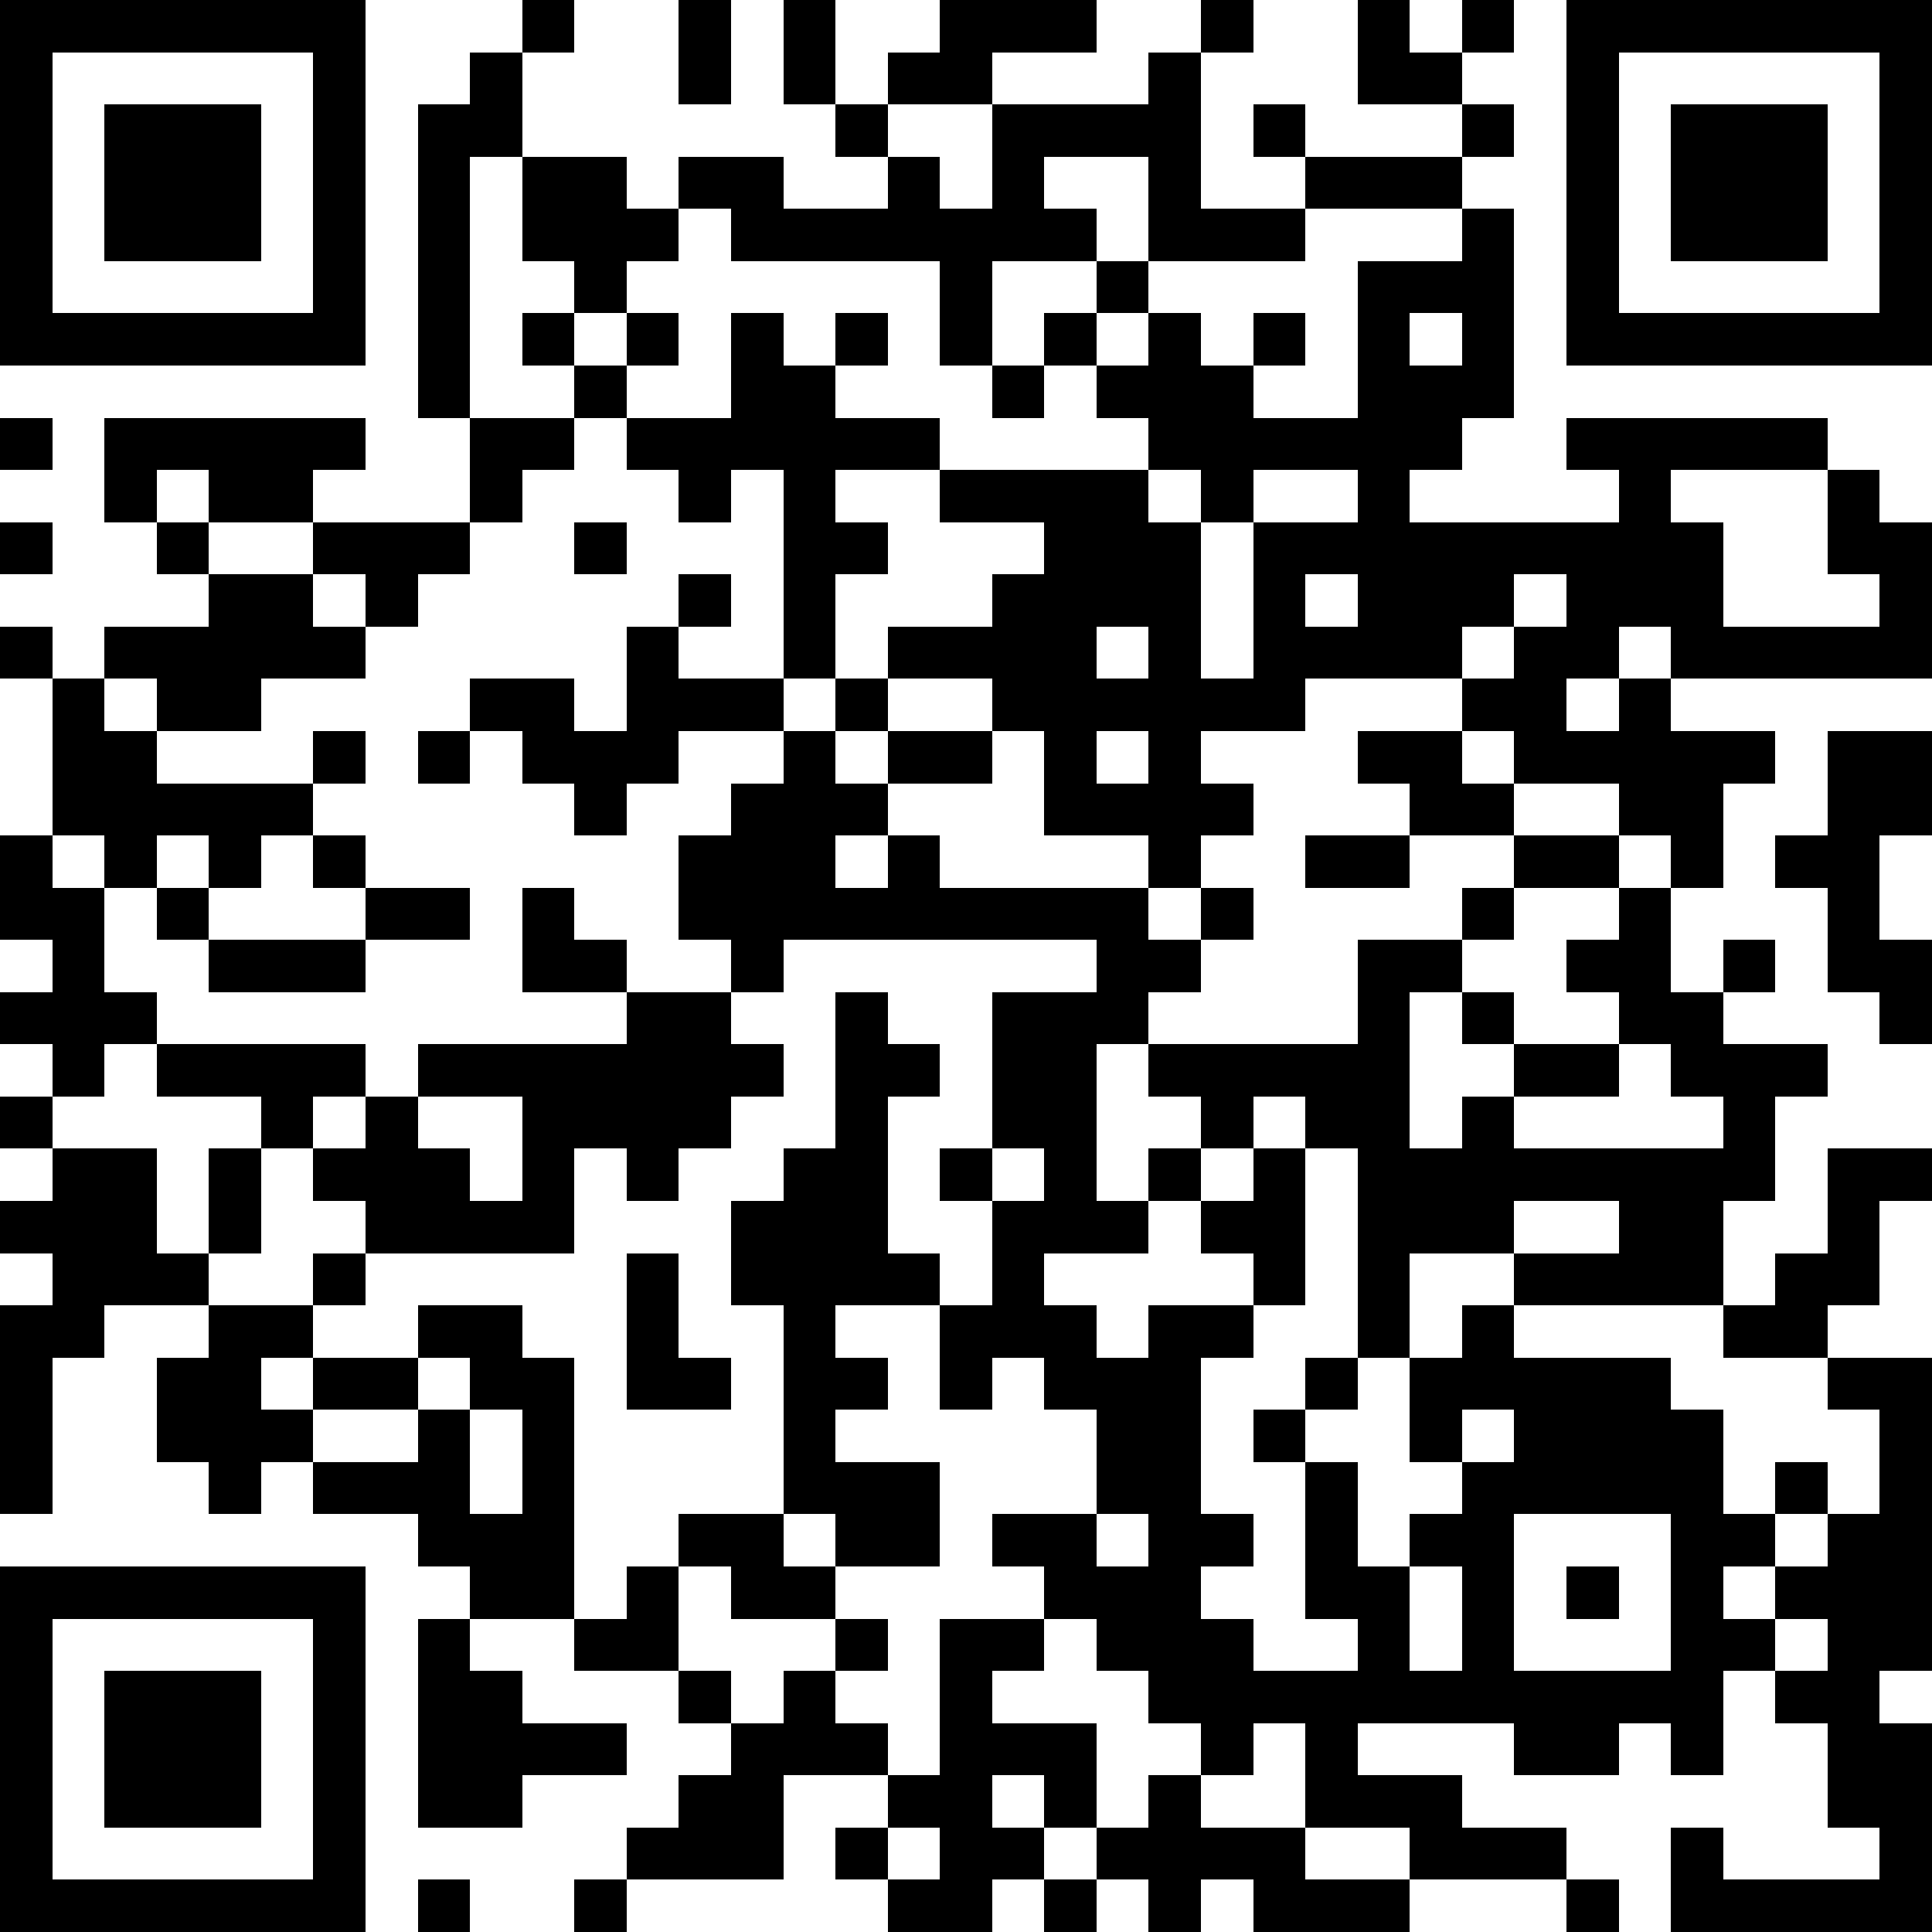
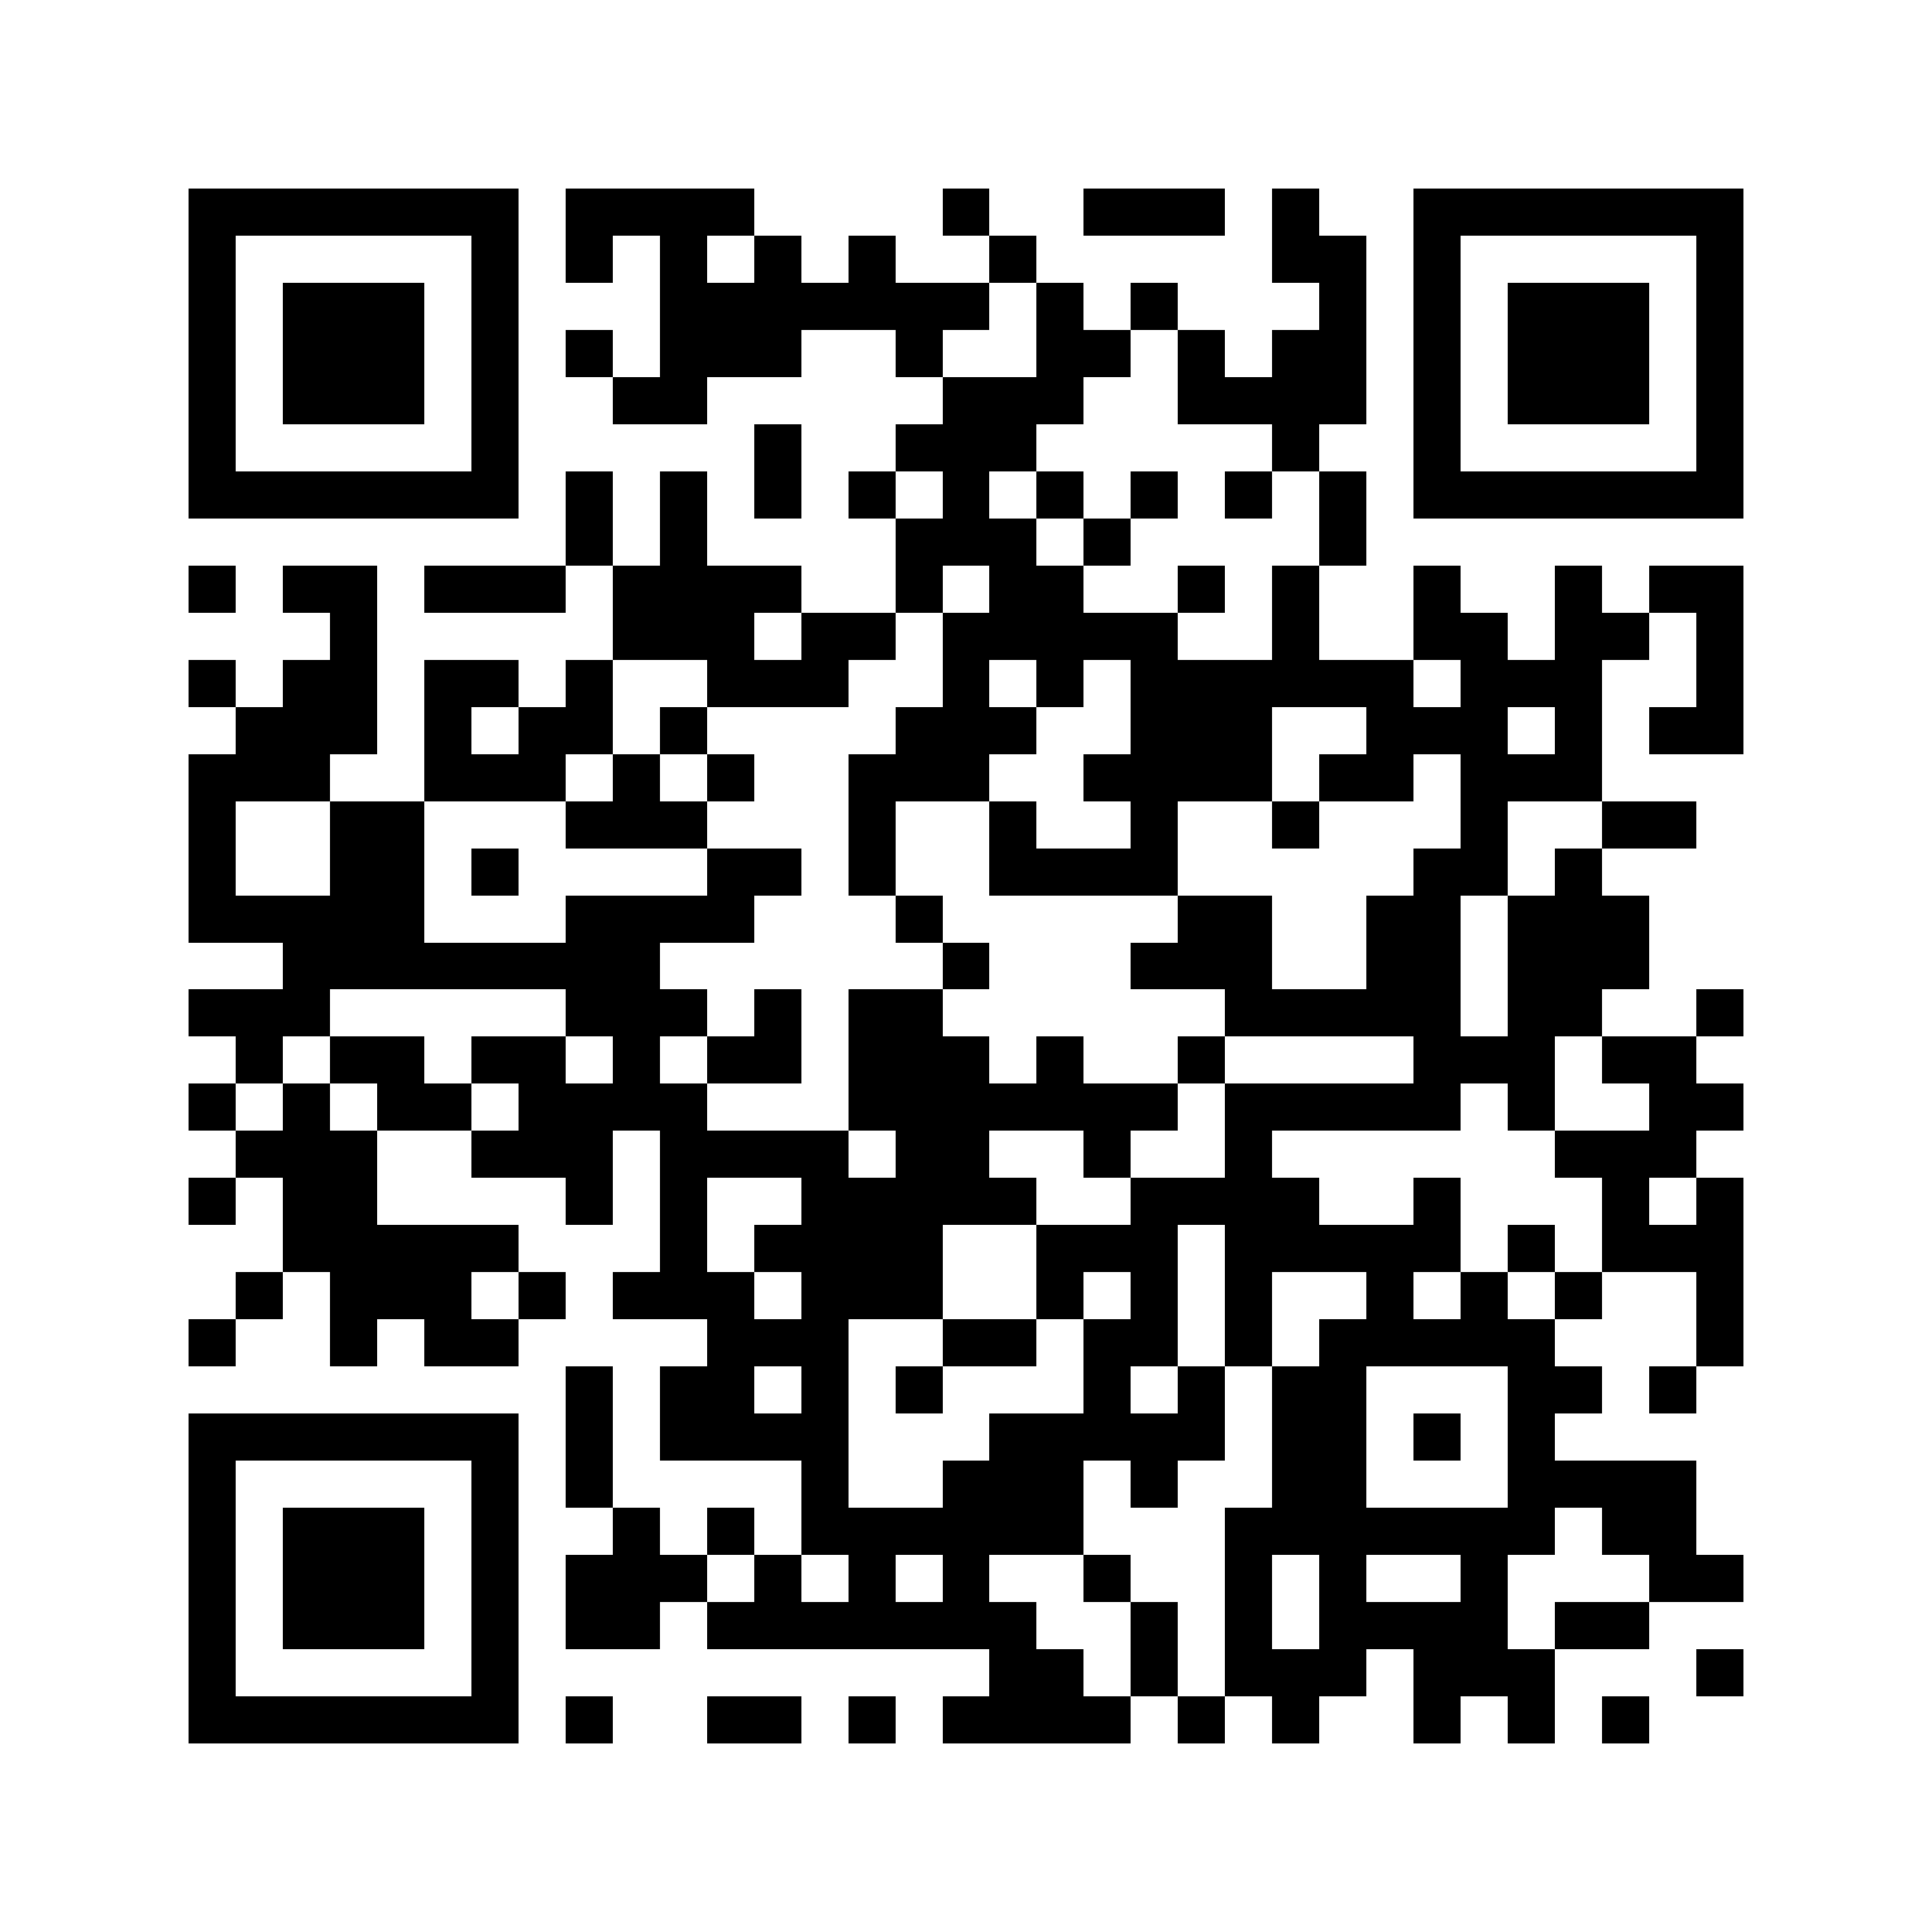
- <svg xmlns="http://www.w3.org/2000/svg" viewBox="0 0 37 37" shape-rendering="crispEdges">
-   <rect width="37" height="37" fill="#fff" />
-   <path fill="#000" d="M0 0h7v1H0zM10 0h1v1H10zM13 0h1v1H13zM15 0h1v1H15zM18 0h3v1H18zM23 0h1v1H23zM26 0h1v1H26zM28 0h1v1H28zM30 0h7v1H30zM0 1h1v1H0zM6 1h1v1H6zM9 1h1v1H9zM13 1h1v1H13zM15 1h1v1H15zM17 1h2v1H17zM22 1h1v1H22zM26 1h2v1H26zM30 1h1v1H30zM36 1h1v1H36zM0 2h1v1H0zM2 2h3v1H2zM6 2h1v1H6zM8 2h2v1H8zM16 2h1v1H16zM19 2h4v1H19zM24 2h1v1H24zM28 2h1v1H28zM30 2h1v1H30zM32 2h3v1H32zM36 2h1v1H36zM0 3h1v1H0zM2 3h3v1H2zM6 3h1v1H6zM8 3h1v1H8zM10 3h2v1H10zM13 3h2v1H13zM17 3h1v1H17zM19 3h1v1H19zM22 3h1v1H22zM25 3h3v1H25zM30 3h1v1H30zM32 3h3v1H32zM36 3h1v1H36zM0 4h1v1H0zM2 4h3v1H2zM6 4h1v1H6zM8 4h1v1H8zM10 4h3v1H10zM14 4h7v1H14zM22 4h3v1H22zM28 4h1v1H28zM30 4h1v1H30zM32 4h3v1H32zM36 4h1v1H36zM0 5h1v1H0zM6 5h1v1H6zM8 5h1v1H8zM11 5h1v1H11zM18 5h1v1H18zM21 5h1v1H21zM26 5h3v1H26zM30 5h1v1H30zM36 5h1v1H36zM0 6h7v1H0zM8 6h1v1H8zM10 6h1v1H10zM12 6h1v1H12zM14 6h1v1H14zM16 6h1v1H16zM18 6h1v1H18zM20 6h1v1H20zM22 6h1v1H22zM24 6h1v1H24zM26 6h1v1H26zM28 6h1v1H28zM30 6h7v1H30zM8 7h1v1H8zM11 7h1v1H11zM14 7h2v1H14zM19 7h1v1H19zM21 7h3v1H21zM26 7h3v1H26zM0 8h1v1H0zM2 8h5v1H2zM9 8h2v1H9zM12 8h6v1H12zM22 8h6v1H22zM30 8h5v1H30zM2 9h1v1H2zM4 9h2v1H4zM9 9h1v1H9zM13 9h1v1H13zM15 9h1v1H15zM18 9h4v1H18zM23 9h1v1H23zM26 9h1v1H26zM31 9h1v1H31zM35 9h1v1H35zM0 10h1v1H0zM3 10h1v1H3zM6 10h3v1H6zM11 10h1v1H11zM15 10h2v1H15zM20 10h3v1H20zM24 10h9v1H24zM35 10h2v1H35zM4 11h2v1H4zM7 11h1v1H7zM13 11h1v1H13zM15 11h1v1H15zM19 11h4v1H19zM24 11h1v1H24zM26 11h3v1H26zM30 11h3v1H30zM36 11h1v1H36zM0 12h1v1H0zM2 12h5v1H2zM12 12h1v1H12zM15 12h1v1H15zM17 12h4v1H17zM22 12h1v1H22zM24 12h4v1H24zM29 12h2v1H29zM32 12h5v1H32zM1 13h1v1H1zM3 13h2v1H3zM9 13h2v1H9zM12 13h3v1H12zM16 13h1v1H16zM19 13h6v1H19zM28 13h2v1H28zM31 13h1v1H31zM1 14h2v1H1zM6 14h1v1H6zM8 14h1v1H8zM10 14h3v1H10zM15 14h1v1H15zM17 14h2v1H17zM20 14h1v1H20zM22 14h1v1H22zM26 14h2v1H26zM29 14h5v1H29zM35 14h2v1H35zM1 15h5v1H1zM11 15h1v1H11zM14 15h3v1H14zM20 15h4v1H20zM27 15h2v1H27zM31 15h2v1H31zM35 15h2v1H35zM0 16h1v1H0zM2 16h1v1H2zM4 16h1v1H4zM6 16h1v1H6zM13 16h3v1H13zM17 16h1v1H17zM22 16h1v1H22zM25 16h2v1H25zM29 16h2v1H29zM32 16h1v1H32zM34 16h2v1H34zM0 17h2v1H0zM3 17h1v1H3zM7 17h2v1H7zM10 17h1v1H10zM13 17h9v1H13zM23 17h1v1H23zM28 17h1v1H28zM31 17h1v1H31zM35 17h1v1H35zM1 18h1v1H1zM4 18h3v1H4zM10 18h2v1H10zM14 18h1v1H14zM21 18h2v1H21zM26 18h2v1H26zM30 18h2v1H30zM33 18h1v1H33zM35 18h2v1H35zM0 19h3v1H0zM12 19h2v1H12zM16 19h1v1H16zM19 19h3v1H19zM26 19h1v1H26zM28 19h1v1H28zM31 19h2v1H31zM36 19h1v1H36zM1 20h1v1H1zM3 20h4v1H3zM8 20h7v1H8zM16 20h2v1H16zM19 20h2v1H19zM22 20h5v1H22zM29 20h2v1H29zM32 20h3v1H32zM0 21h1v1H0zM5 21h1v1H5zM7 21h1v1H7zM10 21h4v1H10zM16 21h1v1H16zM19 21h2v1H19zM23 21h1v1H23zM25 21h2v1H25zM28 21h1v1H28zM33 21h1v1H33zM1 22h2v1H1zM4 22h1v1H4zM6 22h3v1H6zM10 22h1v1H10zM12 22h1v1H12zM15 22h2v1H15zM18 22h1v1H18zM20 22h1v1H20zM22 22h1v1H22zM24 22h1v1H24zM26 22h8v1H26zM35 22h2v1H35zM0 23h3v1H0zM4 23h1v1H4zM7 23h4v1H7zM14 23h3v1H14zM19 23h3v1H19zM23 23h2v1H23zM26 23h3v1H26zM31 23h2v1H31zM35 23h1v1H35zM1 24h3v1H1zM6 24h1v1H6zM12 24h1v1H12zM14 24h4v1H14zM19 24h1v1H19zM24 24h1v1H24zM26 24h1v1H26zM29 24h4v1H29zM34 24h2v1H34zM0 25h2v1H0zM4 25h2v1H4zM8 25h2v1H8zM12 25h1v1H12zM15 25h1v1H15zM18 25h3v1H18zM22 25h2v1H22zM26 25h1v1H26zM28 25h1v1H28zM33 25h2v1H33zM0 26h1v1H0zM3 26h2v1H3zM6 26h2v1H6zM9 26h2v1H9zM12 26h2v1H12zM15 26h2v1H15zM18 26h1v1H18zM20 26h3v1H20zM25 26h1v1H25zM27 26h5v1H27zM35 26h2v1H35zM0 27h1v1H0zM3 27h3v1H3zM8 27h1v1H8zM10 27h1v1H10zM15 27h1v1H15zM21 27h2v1H21zM24 27h1v1H24zM27 27h1v1H27zM29 27h4v1H29zM36 27h1v1H36zM0 28h1v1H0zM4 28h1v1H4zM6 28h3v1H6zM10 28h1v1H10zM15 28h3v1H15zM21 28h2v1H21zM25 28h1v1H25zM28 28h5v1H28zM34 28h1v1H34zM36 28h1v1H36zM8 29h3v1H8zM13 29h2v1H13zM16 29h2v1H16zM19 29h2v1H19zM22 29h2v1H22zM25 29h1v1H25zM27 29h2v1H27zM32 29h2v1H32zM35 29h2v1H35zM0 30h7v1H0zM9 30h2v1H9zM12 30h1v1H12zM14 30h2v1H14zM20 30h3v1H20zM25 30h2v1H25zM28 30h1v1H28zM30 30h1v1H30zM32 30h1v1H32zM34 30h3v1H34zM0 31h1v1H0zM6 31h1v1H6zM8 31h1v1H8zM11 31h2v1H11zM16 31h1v1H16zM18 31h2v1H18zM21 31h3v1H21zM26 31h1v1H26zM28 31h1v1H28zM32 31h2v1H32zM35 31h2v1H35zM0 32h1v1H0zM2 32h3v1H2zM6 32h1v1H6zM8 32h2v1H8zM13 32h1v1H13zM15 32h1v1H15zM18 32h1v1H18zM22 32h11v1H22zM34 32h2v1H34zM0 33h1v1H0zM2 33h3v1H2zM6 33h1v1H6zM8 33h4v1H8zM14 33h3v1H14zM18 33h3v1H18zM23 33h1v1H23zM25 33h1v1H25zM29 33h2v1H29zM32 33h1v1H32zM35 33h2v1H35zM0 34h1v1H0zM2 34h3v1H2zM6 34h1v1H6zM8 34h2v1H8zM13 34h2v1H13zM17 34h2v1H17zM20 34h1v1H20zM22 34h1v1H22zM25 34h3v1H25zM35 34h2v1H35zM0 35h1v1H0zM6 35h1v1H6zM12 35h3v1H12zM16 35h1v1H16zM18 35h2v1H18zM21 35h4v1H21zM27 35h3v1H27zM32 35h1v1H32zM36 35h1v1H36zM0 36h7v1H0zM8 36h1v1H8zM11 36h1v1H11zM17 36h2v1H17zM20 36h1v1H20zM22 36h1v1H22zM24 36h3v1H24zM30 36h1v1H30zM32 36h5v1H32z" />
+ <svg xmlns="http://www.w3.org/2000/svg" viewBox="0 0 41 41" shape-rendering="crispEdges" role="img" aria-label="DreamLedger canonical QR">
+   <rect width="41" height="41" fill="#fff" />
+   <path d="M4 4h7v1h-7z M12 4h4v1h-4z M20 4h1v1h-1z M23 4h3v1h-3z M27 4h1v1h-1z M30 4h7v1h-7z M4 5h1v1h-1z M10 5h1v1h-1z M12 5h1v1h-1z M14 5h1v1h-1z M16 5h1v1h-1z M18 5h1v1h-1z M21 5h1v1h-1z M27 5h2v1h-2z M30 5h1v1h-1z M36 5h1v1h-1z M4 6h1v1h-1z M6 6h3v1h-3z M10 6h1v1h-1z M14 6h7v1h-7z M22 6h1v1h-1z M24 6h1v1h-1z M28 6h1v1h-1z M30 6h1v1h-1z M32 6h3v1h-3z M36 6h1v1h-1z M4 7h1v1h-1z M6 7h3v1h-3z M10 7h1v1h-1z M12 7h1v1h-1z M14 7h3v1h-3z M19 7h1v1h-1z M22 7h2v1h-2z M25 7h1v1h-1z M27 7h2v1h-2z M30 7h1v1h-1z M32 7h3v1h-3z M36 7h1v1h-1z M4 8h1v1h-1z M6 8h3v1h-3z M10 8h1v1h-1z M13 8h2v1h-2z M20 8h3v1h-3z M25 8h4v1h-4z M30 8h1v1h-1z M32 8h3v1h-3z M36 8h1v1h-1z M4 9h1v1h-1z M10 9h1v1h-1z M16 9h1v1h-1z M19 9h3v1h-3z M27 9h1v1h-1z M30 9h1v1h-1z M36 9h1v1h-1z M4 10h7v1h-7z M12 10h1v1h-1z M14 10h1v1h-1z M16 10h1v1h-1z M18 10h1v1h-1z M20 10h1v1h-1z M22 10h1v1h-1z M24 10h1v1h-1z M26 10h1v1h-1z M28 10h1v1h-1z M30 10h7v1h-7z M12 11h1v1h-1z M14 11h1v1h-1z M19 11h3v1h-3z M23 11h1v1h-1z M28 11h1v1h-1z M4 12h1v1h-1z M6 12h2v1h-2z M9 12h3v1h-3z M13 12h4v1h-4z M19 12h1v1h-1z M21 12h2v1h-2z M25 12h1v1h-1z M27 12h1v1h-1z M30 12h1v1h-1z M33 12h1v1h-1z M35 12h2v1h-2z M7 13h1v1h-1z M13 13h3v1h-3z M17 13h2v1h-2z M20 13h5v1h-5z M27 13h1v1h-1z M30 13h2v1h-2z M33 13h2v1h-2z M36 13h1v1h-1z M4 14h1v1h-1z M6 14h2v1h-2z M9 14h2v1h-2z M12 14h1v1h-1z M15 14h3v1h-3z M20 14h1v1h-1z M22 14h1v1h-1z M24 14h6v1h-6z M31 14h3v1h-3z M36 14h1v1h-1z M5 15h3v1h-3z M9 15h1v1h-1z M11 15h2v1h-2z M14 15h1v1h-1z M19 15h3v1h-3z M24 15h3v1h-3z M29 15h3v1h-3z M33 15h1v1h-1z M35 15h2v1h-2z M4 16h3v1h-3z M9 16h3v1h-3z M13 16h1v1h-1z M15 16h1v1h-1z M18 16h3v1h-3z M23 16h4v1h-4z M28 16h2v1h-2z M31 16h3v1h-3z M4 17h1v1h-1z M7 17h2v1h-2z M12 17h3v1h-3z M18 17h1v1h-1z M21 17h1v1h-1z M24 17h1v1h-1z M27 17h1v1h-1z M31 17h1v1h-1z M34 17h2v1h-2z M4 18h1v1h-1z M7 18h2v1h-2z M10 18h1v1h-1z M15 18h2v1h-2z M18 18h1v1h-1z M21 18h4v1h-4z M30 18h2v1h-2z M33 18h1v1h-1z M4 19h5v1h-5z M12 19h4v1h-4z M19 19h1v1h-1z M25 19h2v1h-2z M29 19h2v1h-2z M32 19h3v1h-3z M6 20h8v1h-8z M20 20h1v1h-1z M24 20h3v1h-3z M29 20h2v1h-2z M32 20h3v1h-3z M4 21h3v1h-3z M12 21h3v1h-3z M16 21h1v1h-1z M18 21h2v1h-2z M26 21h5v1h-5z M32 21h2v1h-2z M36 21h1v1h-1z M5 22h1v1h-1z M7 22h2v1h-2z M10 22h2v1h-2z M13 22h1v1h-1z M15 22h2v1h-2z M18 22h3v1h-3z M22 22h1v1h-1z M25 22h1v1h-1z M30 22h3v1h-3z M34 22h2v1h-2z M4 23h1v1h-1z M6 23h1v1h-1z M8 23h2v1h-2z M11 23h4v1h-4z M18 23h7v1h-7z M26 23h5v1h-5z M32 23h1v1h-1z M35 23h2v1h-2z M5 24h3v1h-3z M10 24h3v1h-3z M14 24h4v1h-4z M19 24h2v1h-2z M23 24h1v1h-1z M26 24h1v1h-1z M33 24h3v1h-3z M4 25h1v1h-1z M6 25h2v1h-2z M12 25h1v1h-1z M14 25h1v1h-1z M17 25h5v1h-5z M24 25h4v1h-4z M30 25h1v1h-1z M34 25h1v1h-1z M36 25h1v1h-1z M6 26h5v1h-5z M14 26h1v1h-1z M16 26h4v1h-4z M22 26h3v1h-3z M26 26h5v1h-5z M32 26h1v1h-1z M34 26h3v1h-3z M5 27h1v1h-1z M7 27h3v1h-3z M11 27h1v1h-1z M13 27h3v1h-3z M17 27h3v1h-3z M22 27h1v1h-1z M24 27h1v1h-1z M26 27h1v1h-1z M29 27h1v1h-1z M31 27h1v1h-1z M33 27h1v1h-1z M36 27h1v1h-1z M4 28h1v1h-1z M7 28h1v1h-1z M9 28h2v1h-2z M15 28h3v1h-3z M20 28h2v1h-2z M23 28h2v1h-2z M26 28h1v1h-1z M28 28h5v1h-5z M36 28h1v1h-1z M12 29h1v1h-1z M14 29h2v1h-2z M17 29h1v1h-1z M19 29h1v1h-1z M23 29h1v1h-1z M25 29h1v1h-1z M27 29h2v1h-2z M32 29h2v1h-2z M35 29h1v1h-1z M4 30h7v1h-7z M12 30h1v1h-1z M14 30h4v1h-4z M21 30h5v1h-5z M27 30h2v1h-2z M30 30h1v1h-1z M32 30h1v1h-1z M4 31h1v1h-1z M10 31h1v1h-1z M12 31h1v1h-1z M17 31h1v1h-1z M20 31h3v1h-3z M24 31h1v1h-1z M27 31h2v1h-2z M32 31h4v1h-4z M4 32h1v1h-1z M6 32h3v1h-3z M10 32h1v1h-1z M13 32h1v1h-1z M15 32h1v1h-1z M17 32h6v1h-6z M26 32h7v1h-7z M34 32h2v1h-2z M4 33h1v1h-1z M6 33h3v1h-3z M10 33h1v1h-1z M12 33h3v1h-3z M16 33h1v1h-1z M18 33h1v1h-1z M20 33h1v1h-1z M23 33h1v1h-1z M26 33h1v1h-1z M28 33h1v1h-1z M31 33h1v1h-1z M35 33h2v1h-2z M4 34h1v1h-1z M6 34h3v1h-3z M10 34h1v1h-1z M12 34h2v1h-2z M15 34h7v1h-7z M24 34h1v1h-1z M26 34h1v1h-1z M28 34h4v1h-4z M33 34h2v1h-2z M4 35h1v1h-1z M10 35h1v1h-1z M21 35h2v1h-2z M24 35h1v1h-1z M26 35h3v1h-3z M30 35h3v1h-3z M36 35h1v1h-1z M4 36h7v1h-7z M12 36h1v1h-1z M15 36h2v1h-2z M18 36h1v1h-1z M20 36h4v1h-4z M25 36h1v1h-1z M27 36h1v1h-1z M30 36h1v1h-1z M32 36h1v1h-1z M34 36h1v1h-1z" fill="#000" />
</svg>
